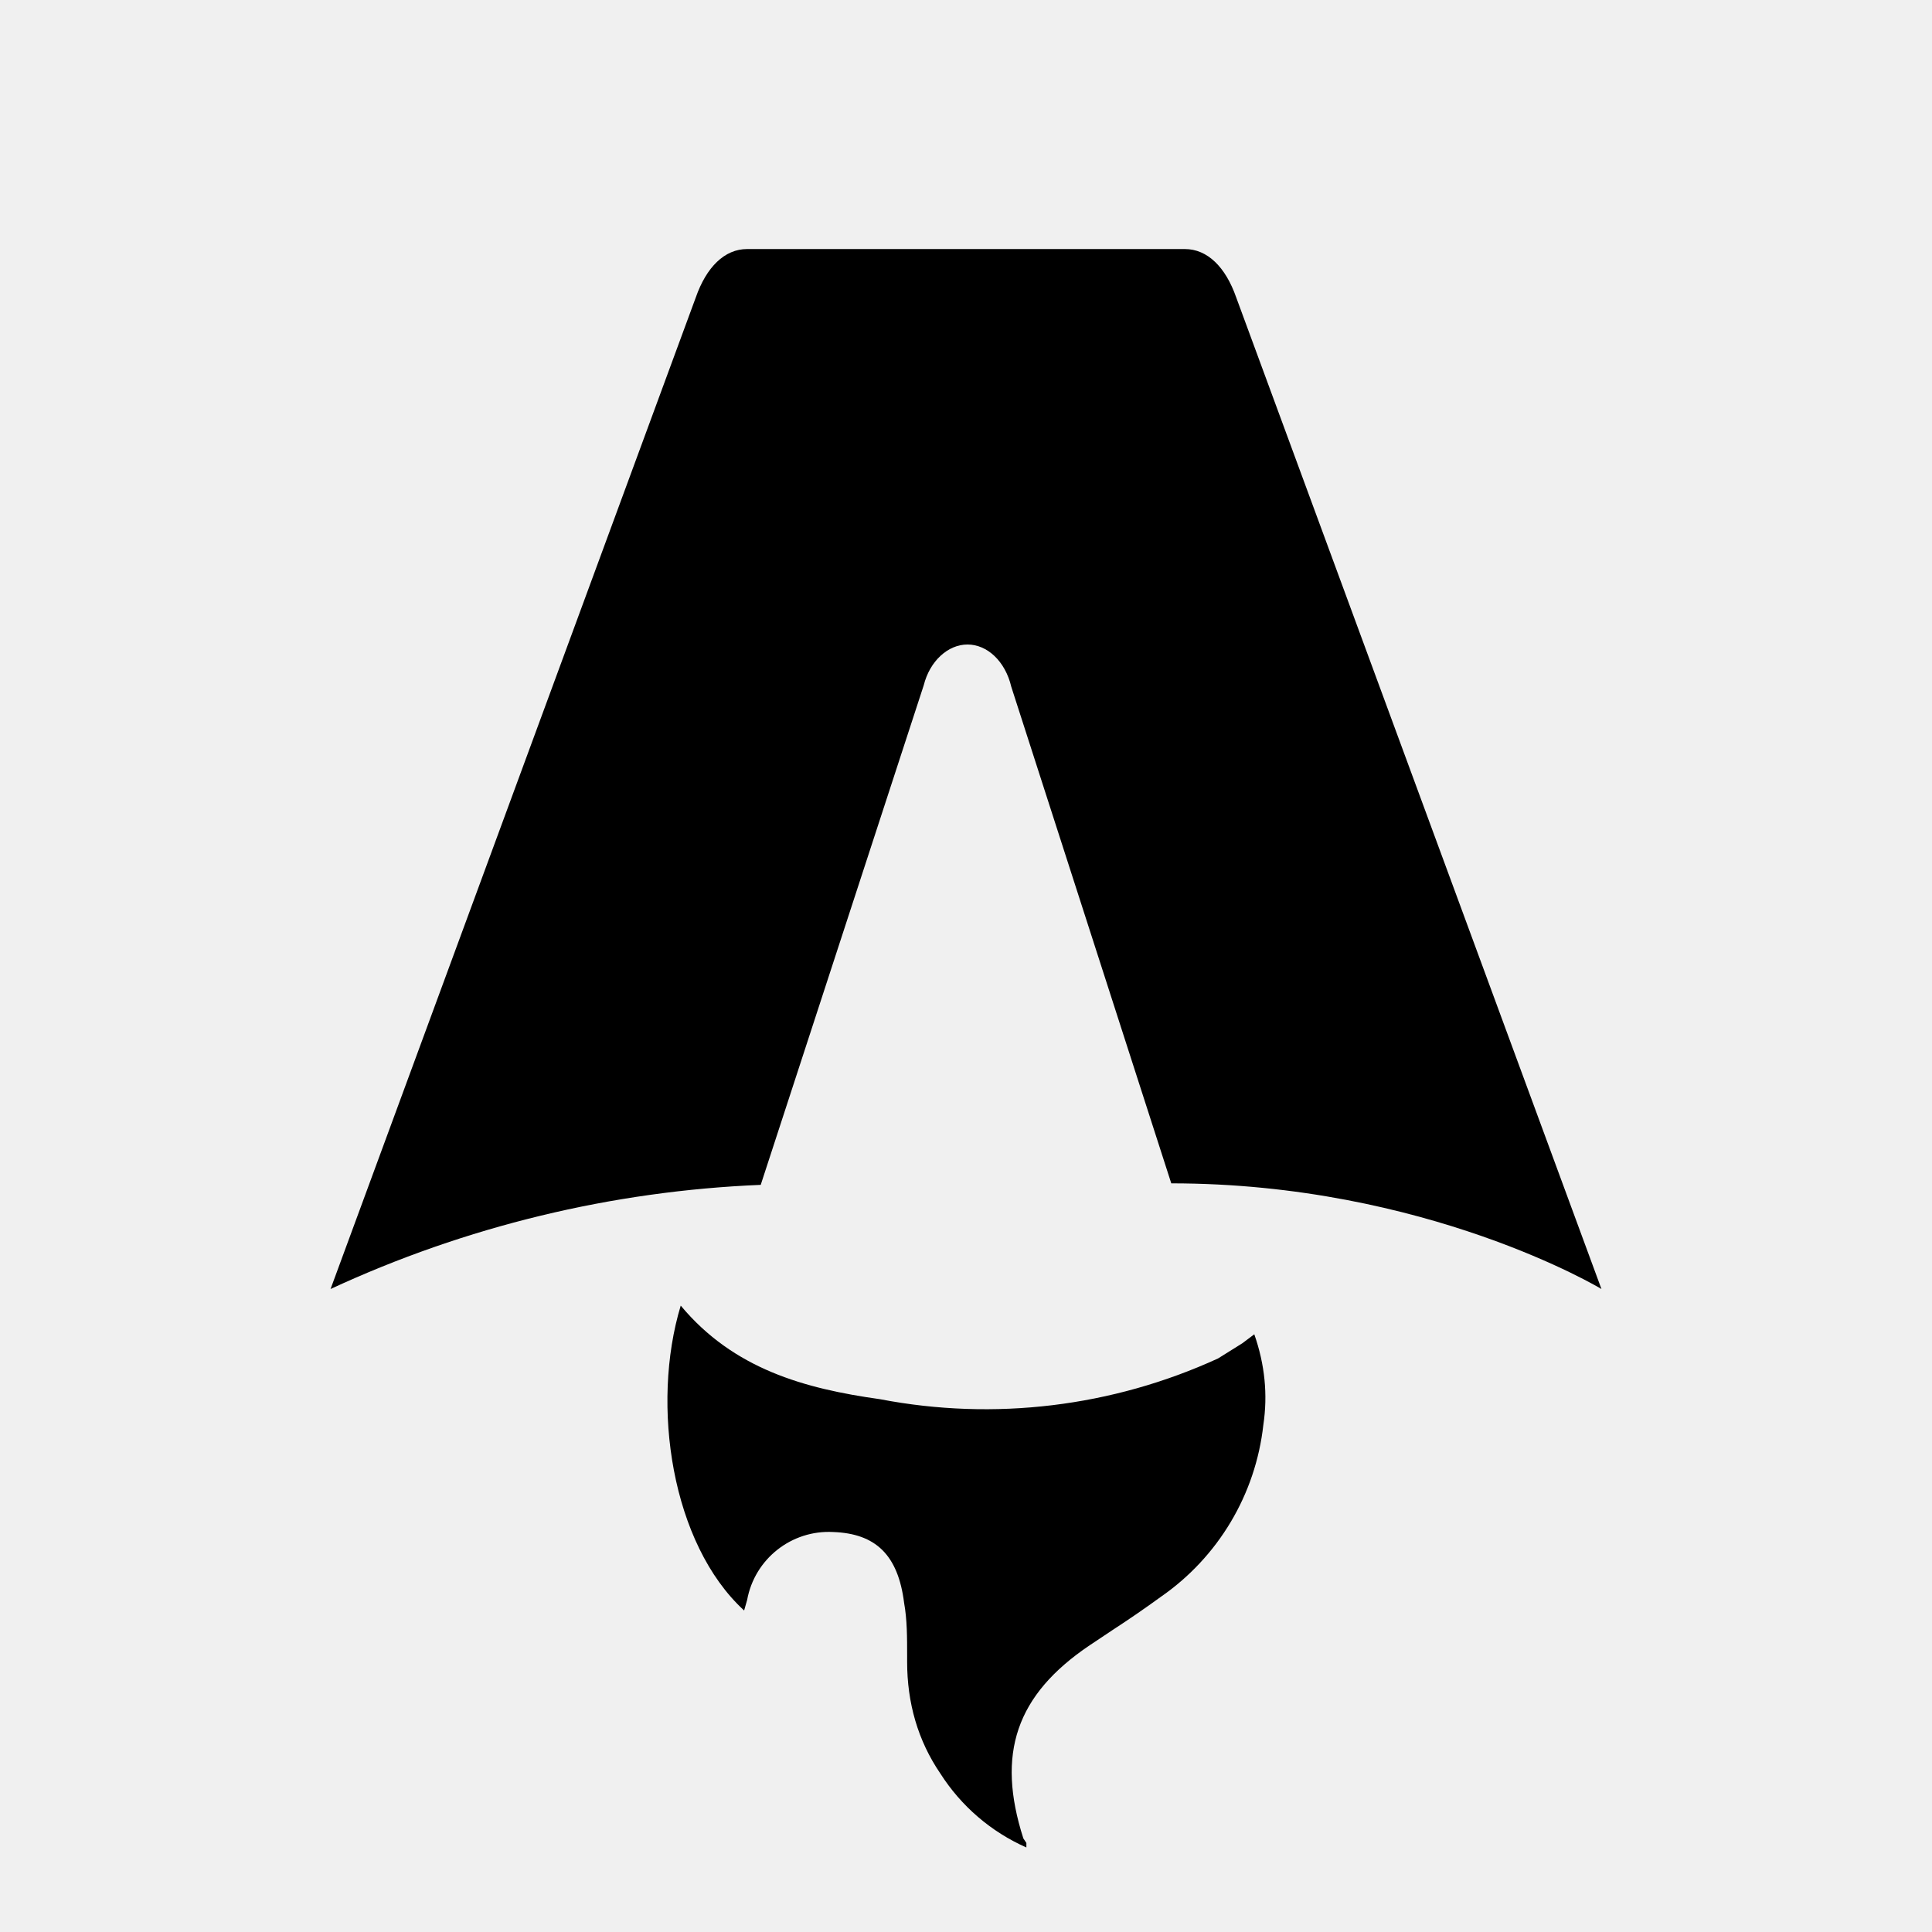
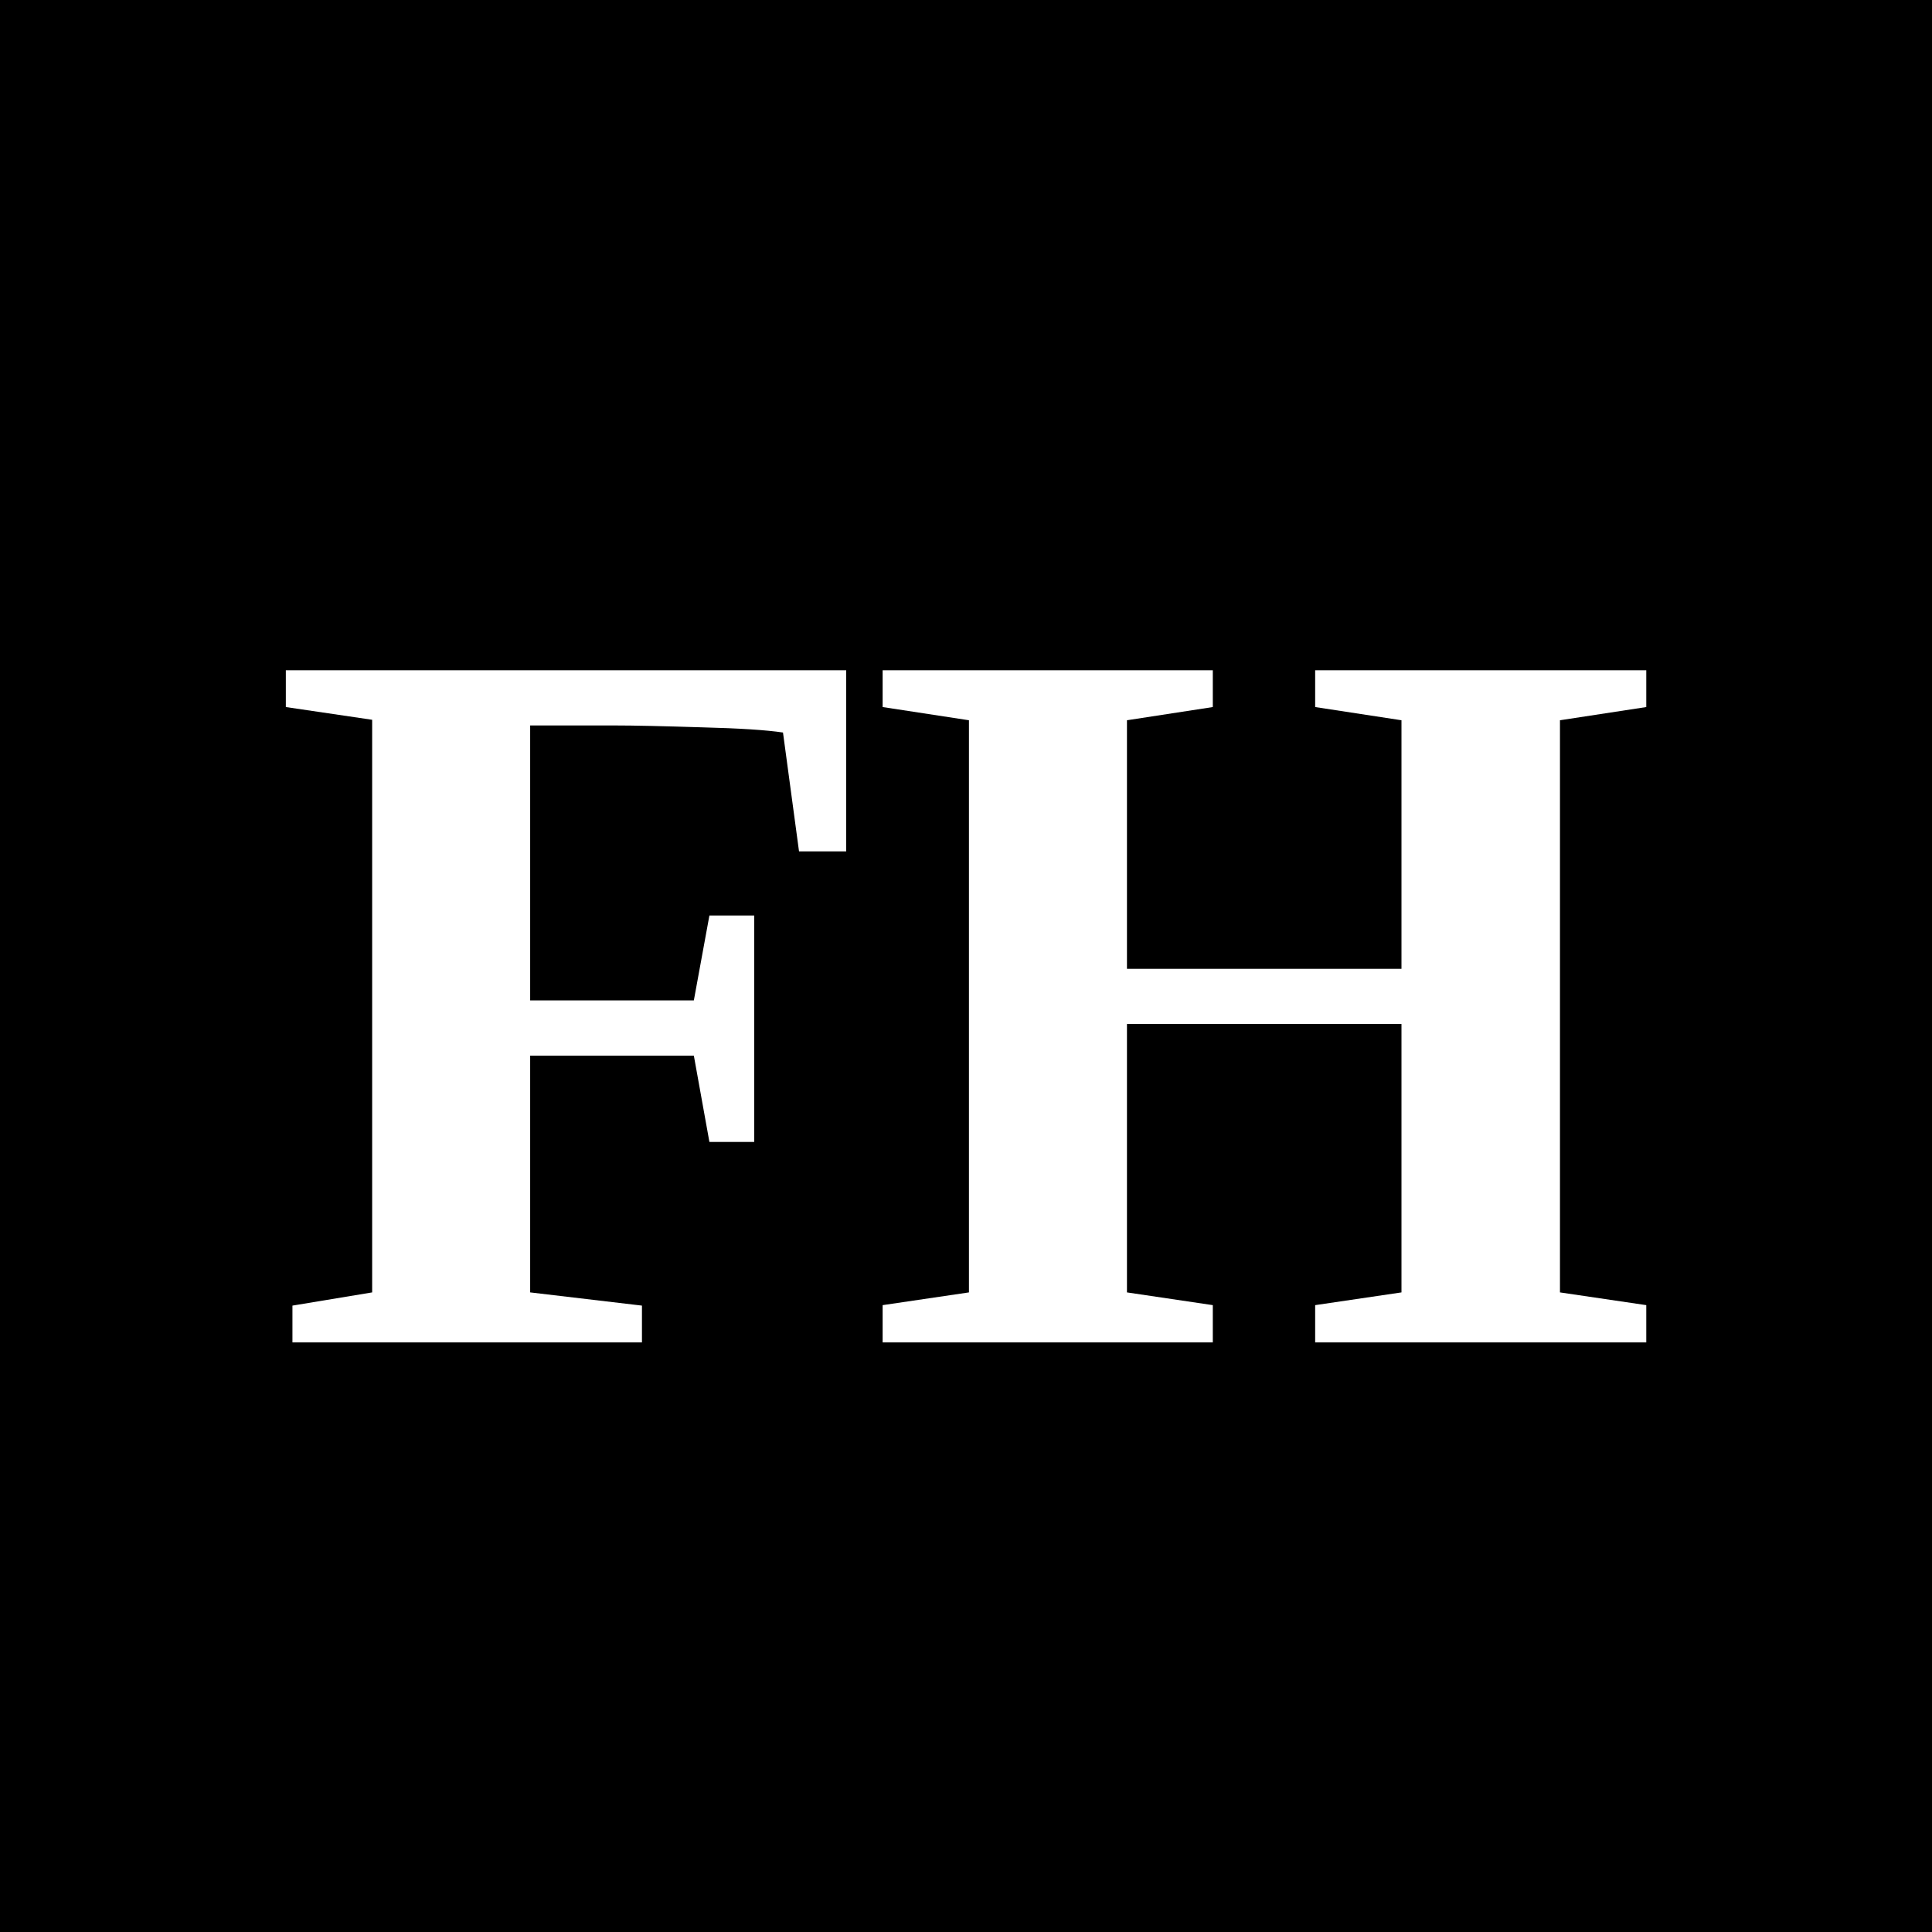
- <svg xmlns="http://www.w3.org/2000/svg" fill="none" viewBox="0 0 128 128">
-   <path d="M50.4 78.5a75.1 75.1 0 0 0-28.5 6.9l24.2-65.7c.7-2 1.9-3.2 3.4-3.2h29c1.5 0 2.7 1.2 3.4 3.2l24.2 65.7s-11.6-7-28.5-7L67 45.5c-.4-1.7-1.6-2.8-2.9-2.8-1.3 0-2.5 1.1-2.9 2.7L50.4 78.5Zm-1.1 28.2Zm-4.2-20.2c-2 6.6-.6 15.8 4.2 20.2a17.5 17.5 0 0 1 .2-.7 5.5 5.5 0 0 1 5.7-4.5c2.8.1 4.3 1.5 4.7 4.7.2 1.1.2 2.3.2 3.5v.4c0 2.7.7 5.2 2.2 7.4a13 13 0 0 0 5.7 4.9v-.3l-.2-.3c-1.8-5.6-.5-9.5 4.4-12.8l1.5-1a73 73 0 0 0 3.2-2.2 16 16 0 0 0 6.8-11.4c.3-2 .1-4-.6-6l-.8.6-1.6 1a37 37 0 0 1-22.4 2.7c-5-.7-9.7-2-13.2-6.2Z" />
-   <style>
-         path { fill: #000; }
-         @media (prefers-color-scheme: dark) {
-             path { fill: #FFF; }
-         }
-     </style>
+ <svg xmlns="http://www.w3.org/2000/svg" viewBox="0 0 64 64" role="img" aria-label="FindHost">
+   <rect width="64" height="64" fill="#000000" />
+   <text x="32" y="33" fill="#ffffff" font-family="Charter, 'Bitstream Charter', Cambria, Georgia, 'Times New Roman', serif" font-size="34" font-weight="600" text-anchor="middle" dominant-baseline="central" letter-spacing="-1">FH</text>
</svg>
